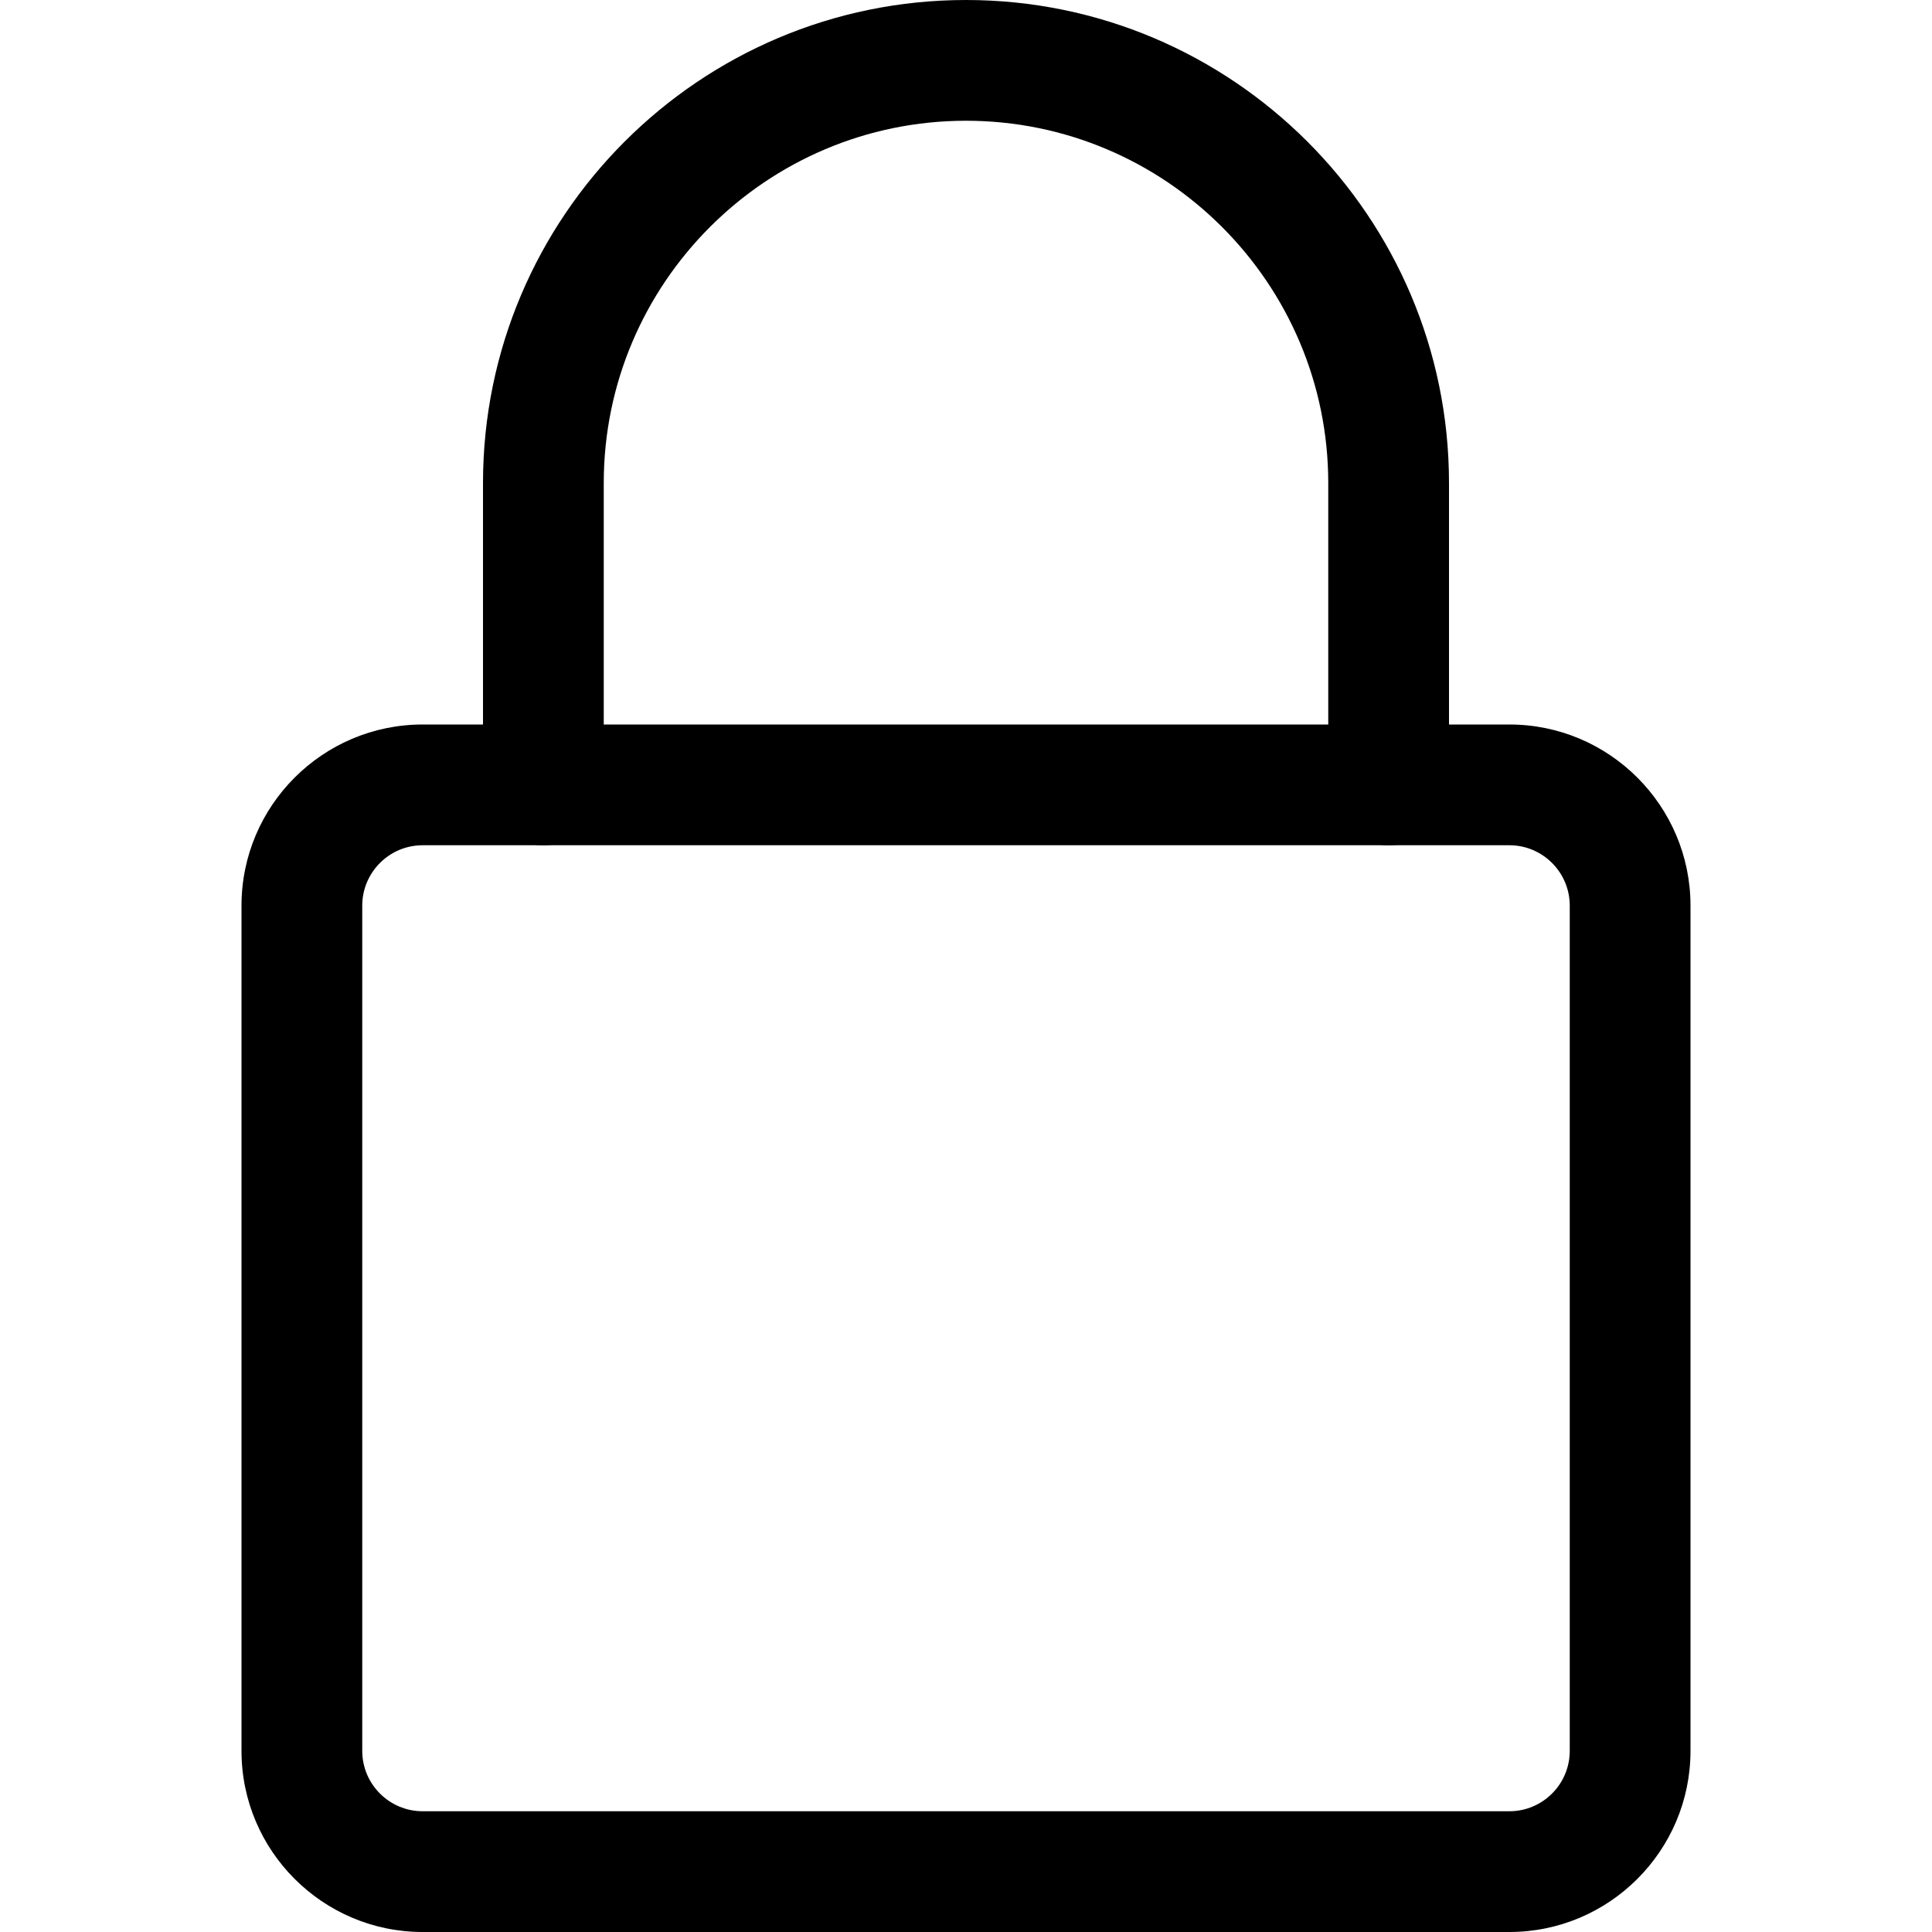
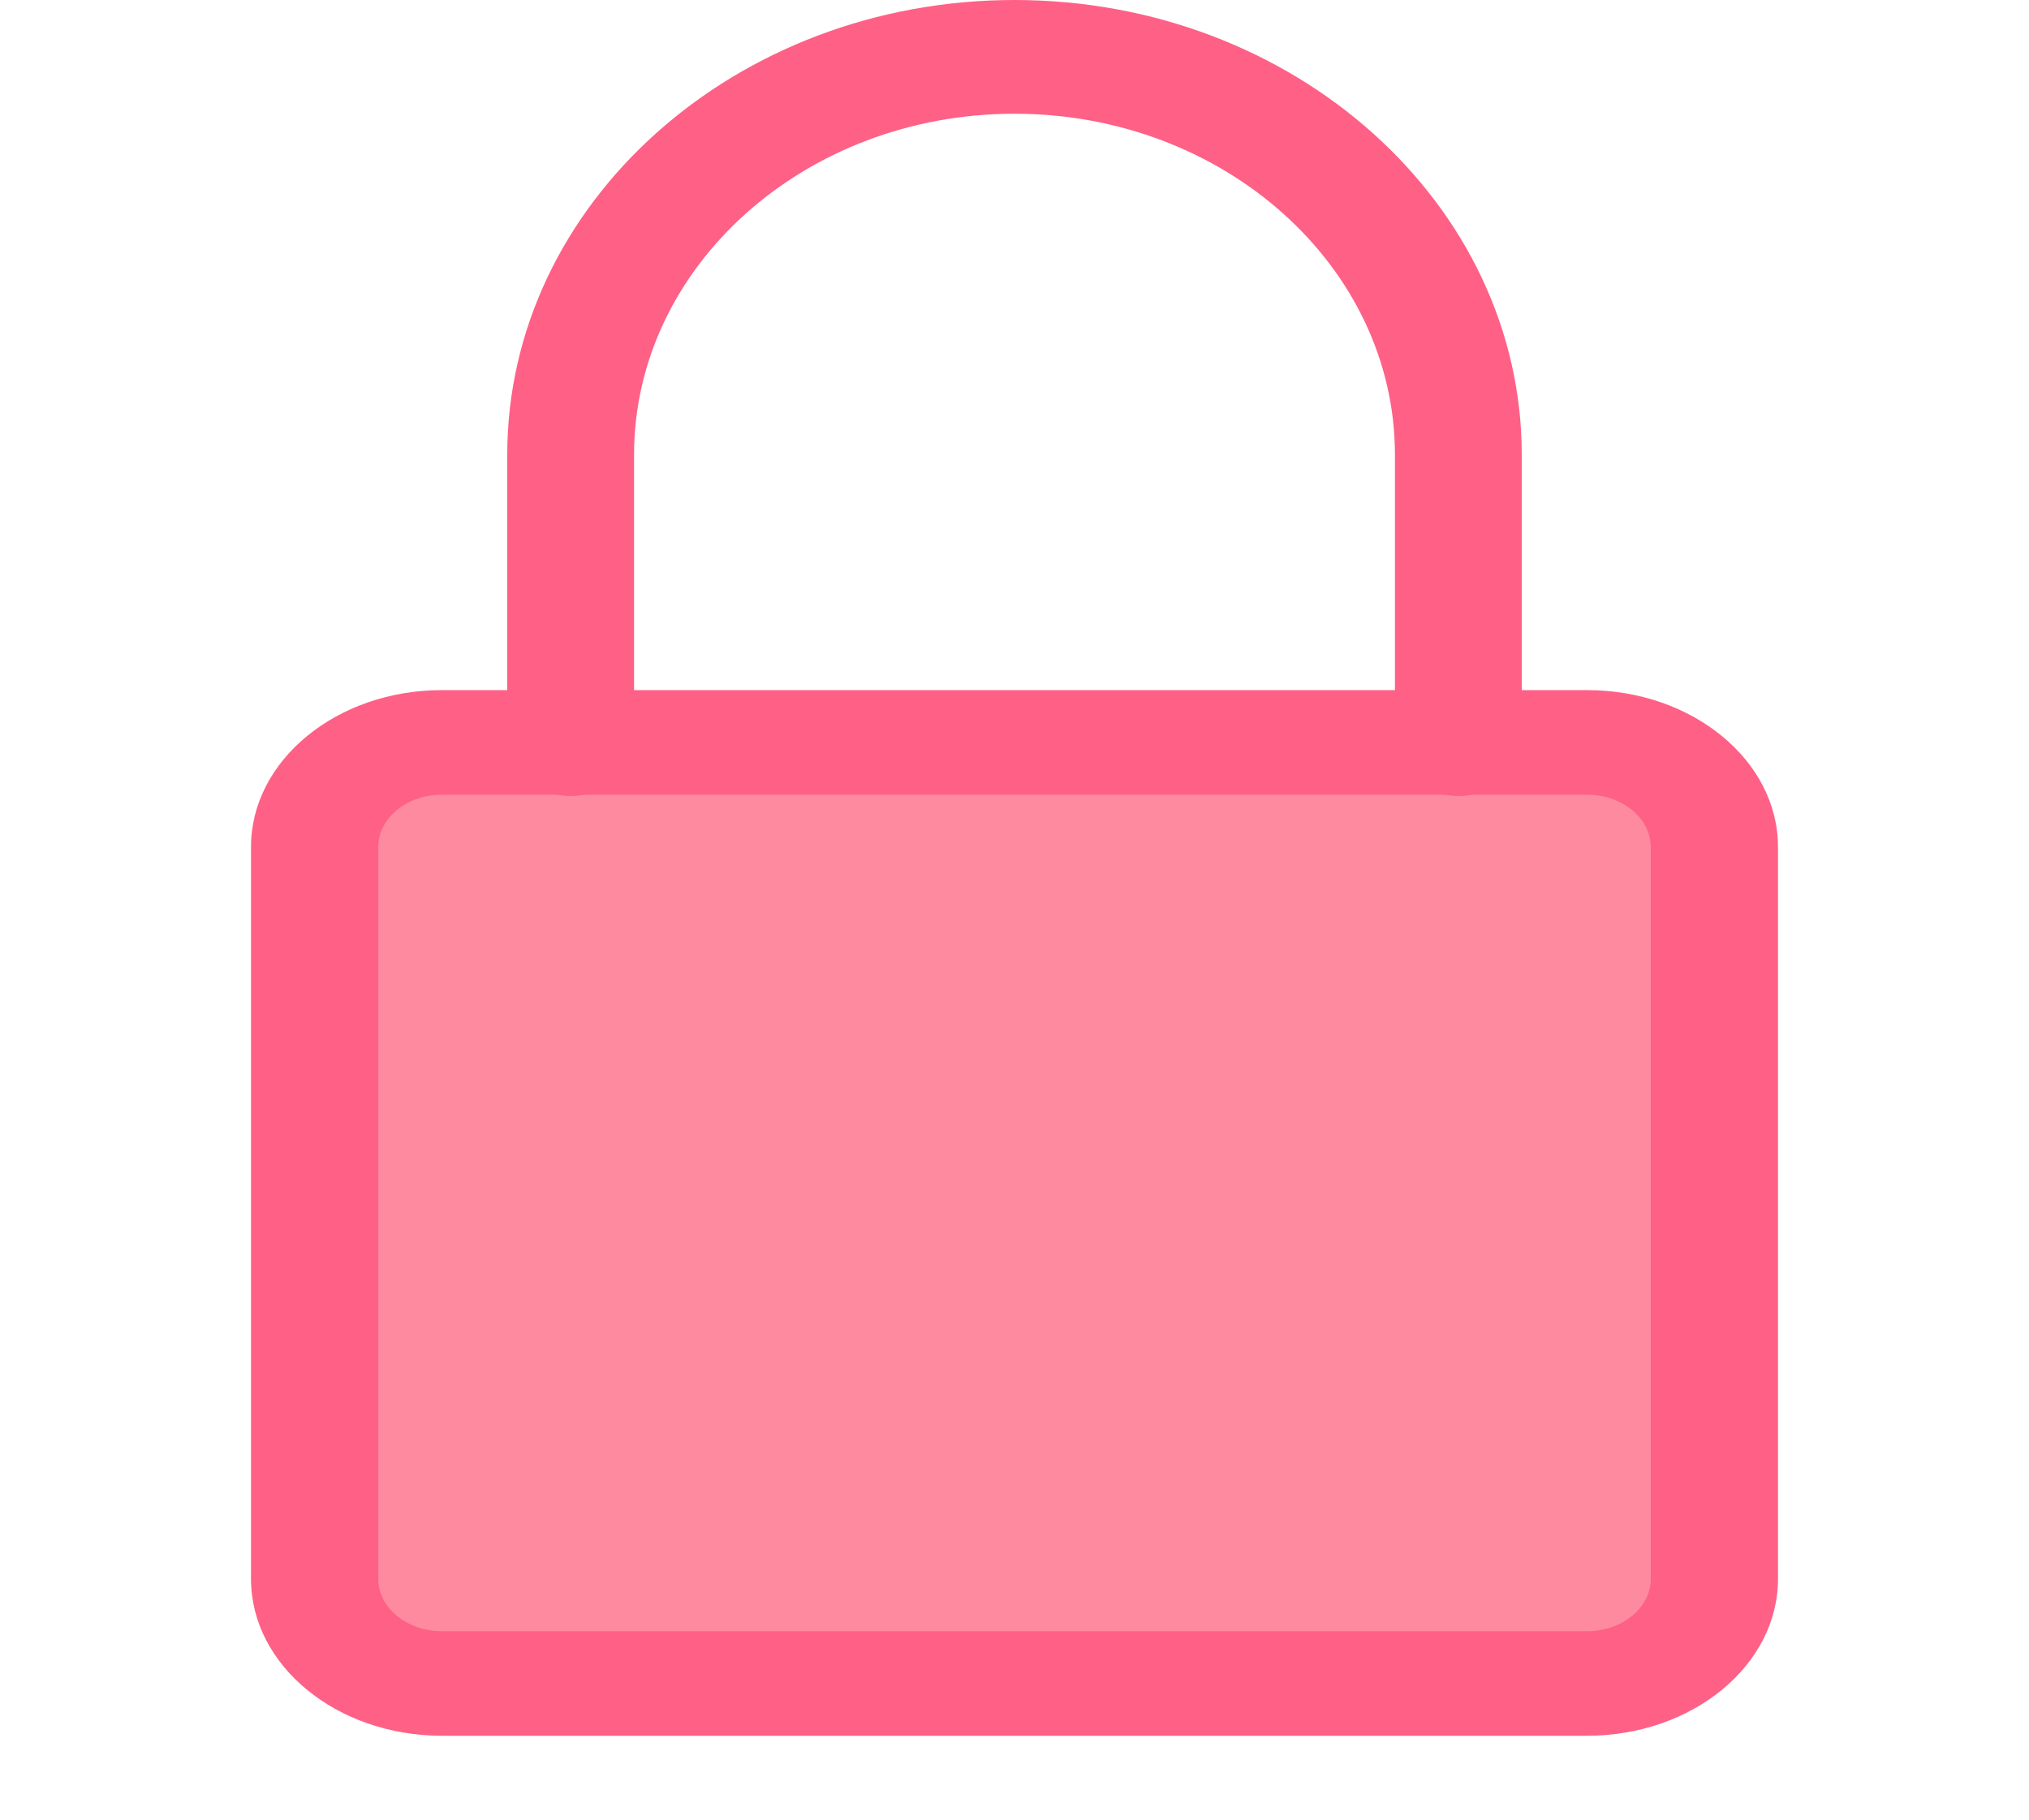
- <svg xmlns="http://www.w3.org/2000/svg" height="512pt" viewBox="-64 0 512 512" width="512pt">
-   <path d="m336 512h-288c-26.453 0-48-21.523-48-48v-224c0-26.477 21.547-48 48-48h288c26.453 0 48 21.523 48 48v224c0 26.477-21.547 48-48 48zm-288-288c-8.812 0-16 7.168-16 16v224c0 8.832 7.188 16 16 16h288c8.812 0 16-7.168 16-16v-224c0-8.832-7.188-16-16-16zm0 0" />
-   <path d="m304 224c-8.832 0-16-7.168-16-16v-80c0-52.93-43.07-96-96-96s-96 43.07-96 96v80c0 8.832-7.168 16-16 16s-16-7.168-16-16v-80c0-70.594 57.406-128 128-128s128 57.406 128 128v80c0 8.832-7.168 16-16 16zm0 0" />
+ <svg xmlns="http://www.w3.org/2000/svg" width="97" height="87" viewBox="0 0 97 87" fill="none">
+   <rect x="16" y="37" width="65" height="43" fill="#FE8A9F" />
+   <path d="M75.875 83H21.125C16.096 83 12 79.637 12 75.5V40.5C12 36.363 16.096 33 21.125 33H75.875C80.904 33 85 36.363 85 40.5V75.5C85 79.637 80.904 83 75.875 83ZM21.125 38C19.45 38 18.083 39.12 18.083 40.5V75.5C18.083 76.88 19.45 78 21.125 78H75.875C77.55 78 78.917 76.88 78.917 75.5V40.5C78.917 39.12 77.55 38 75.875 38H21.125Z" fill="#FF6086" />
+   <path d="M69.719 38.062C68.046 38.062 66.688 36.844 66.688 35.344V21.75C66.688 12.756 58.528 5.438 48.5 5.438C38.472 5.438 30.312 12.756 30.312 21.75V35.344C30.312 36.844 28.954 38.062 27.281 38.062C25.608 38.062 24.25 36.844 24.25 35.344V21.75C24.25 9.755 35.126 0 48.5 0C61.874 0 72.75 9.755 72.75 21.75V35.344C72.75 36.844 71.392 38.062 69.719 38.062Z" fill="#FF6086" />
</svg>
